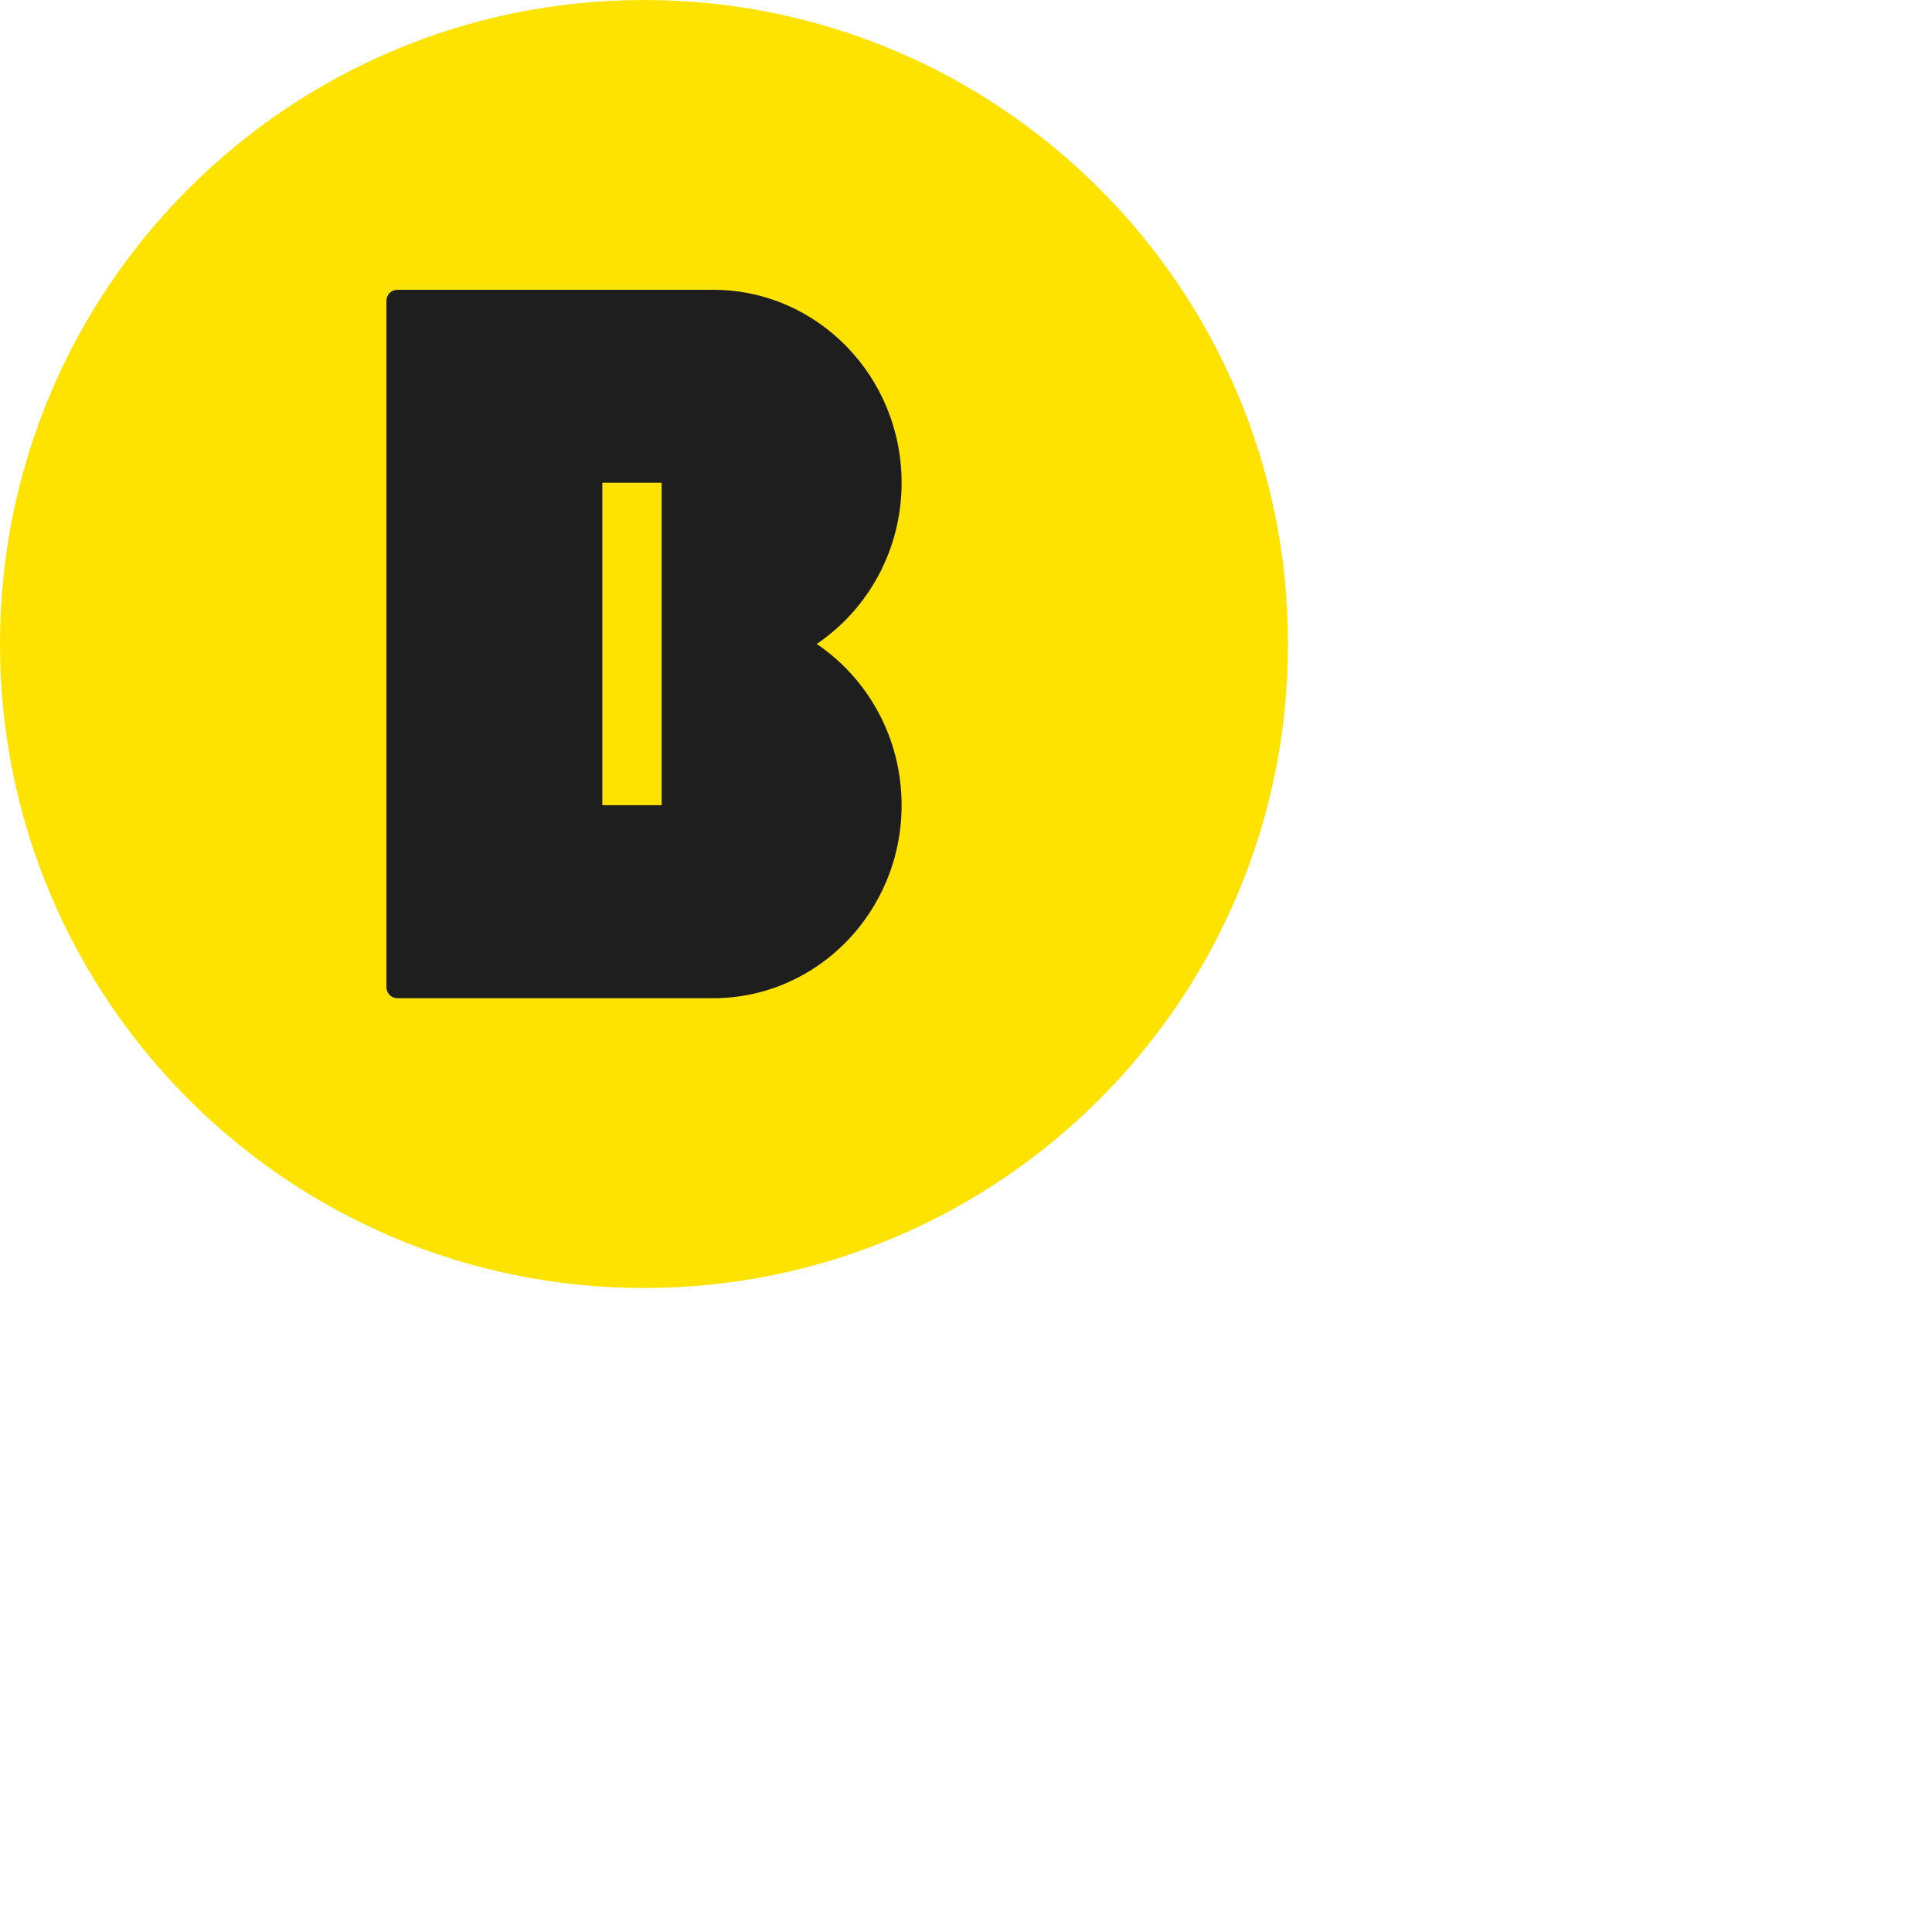
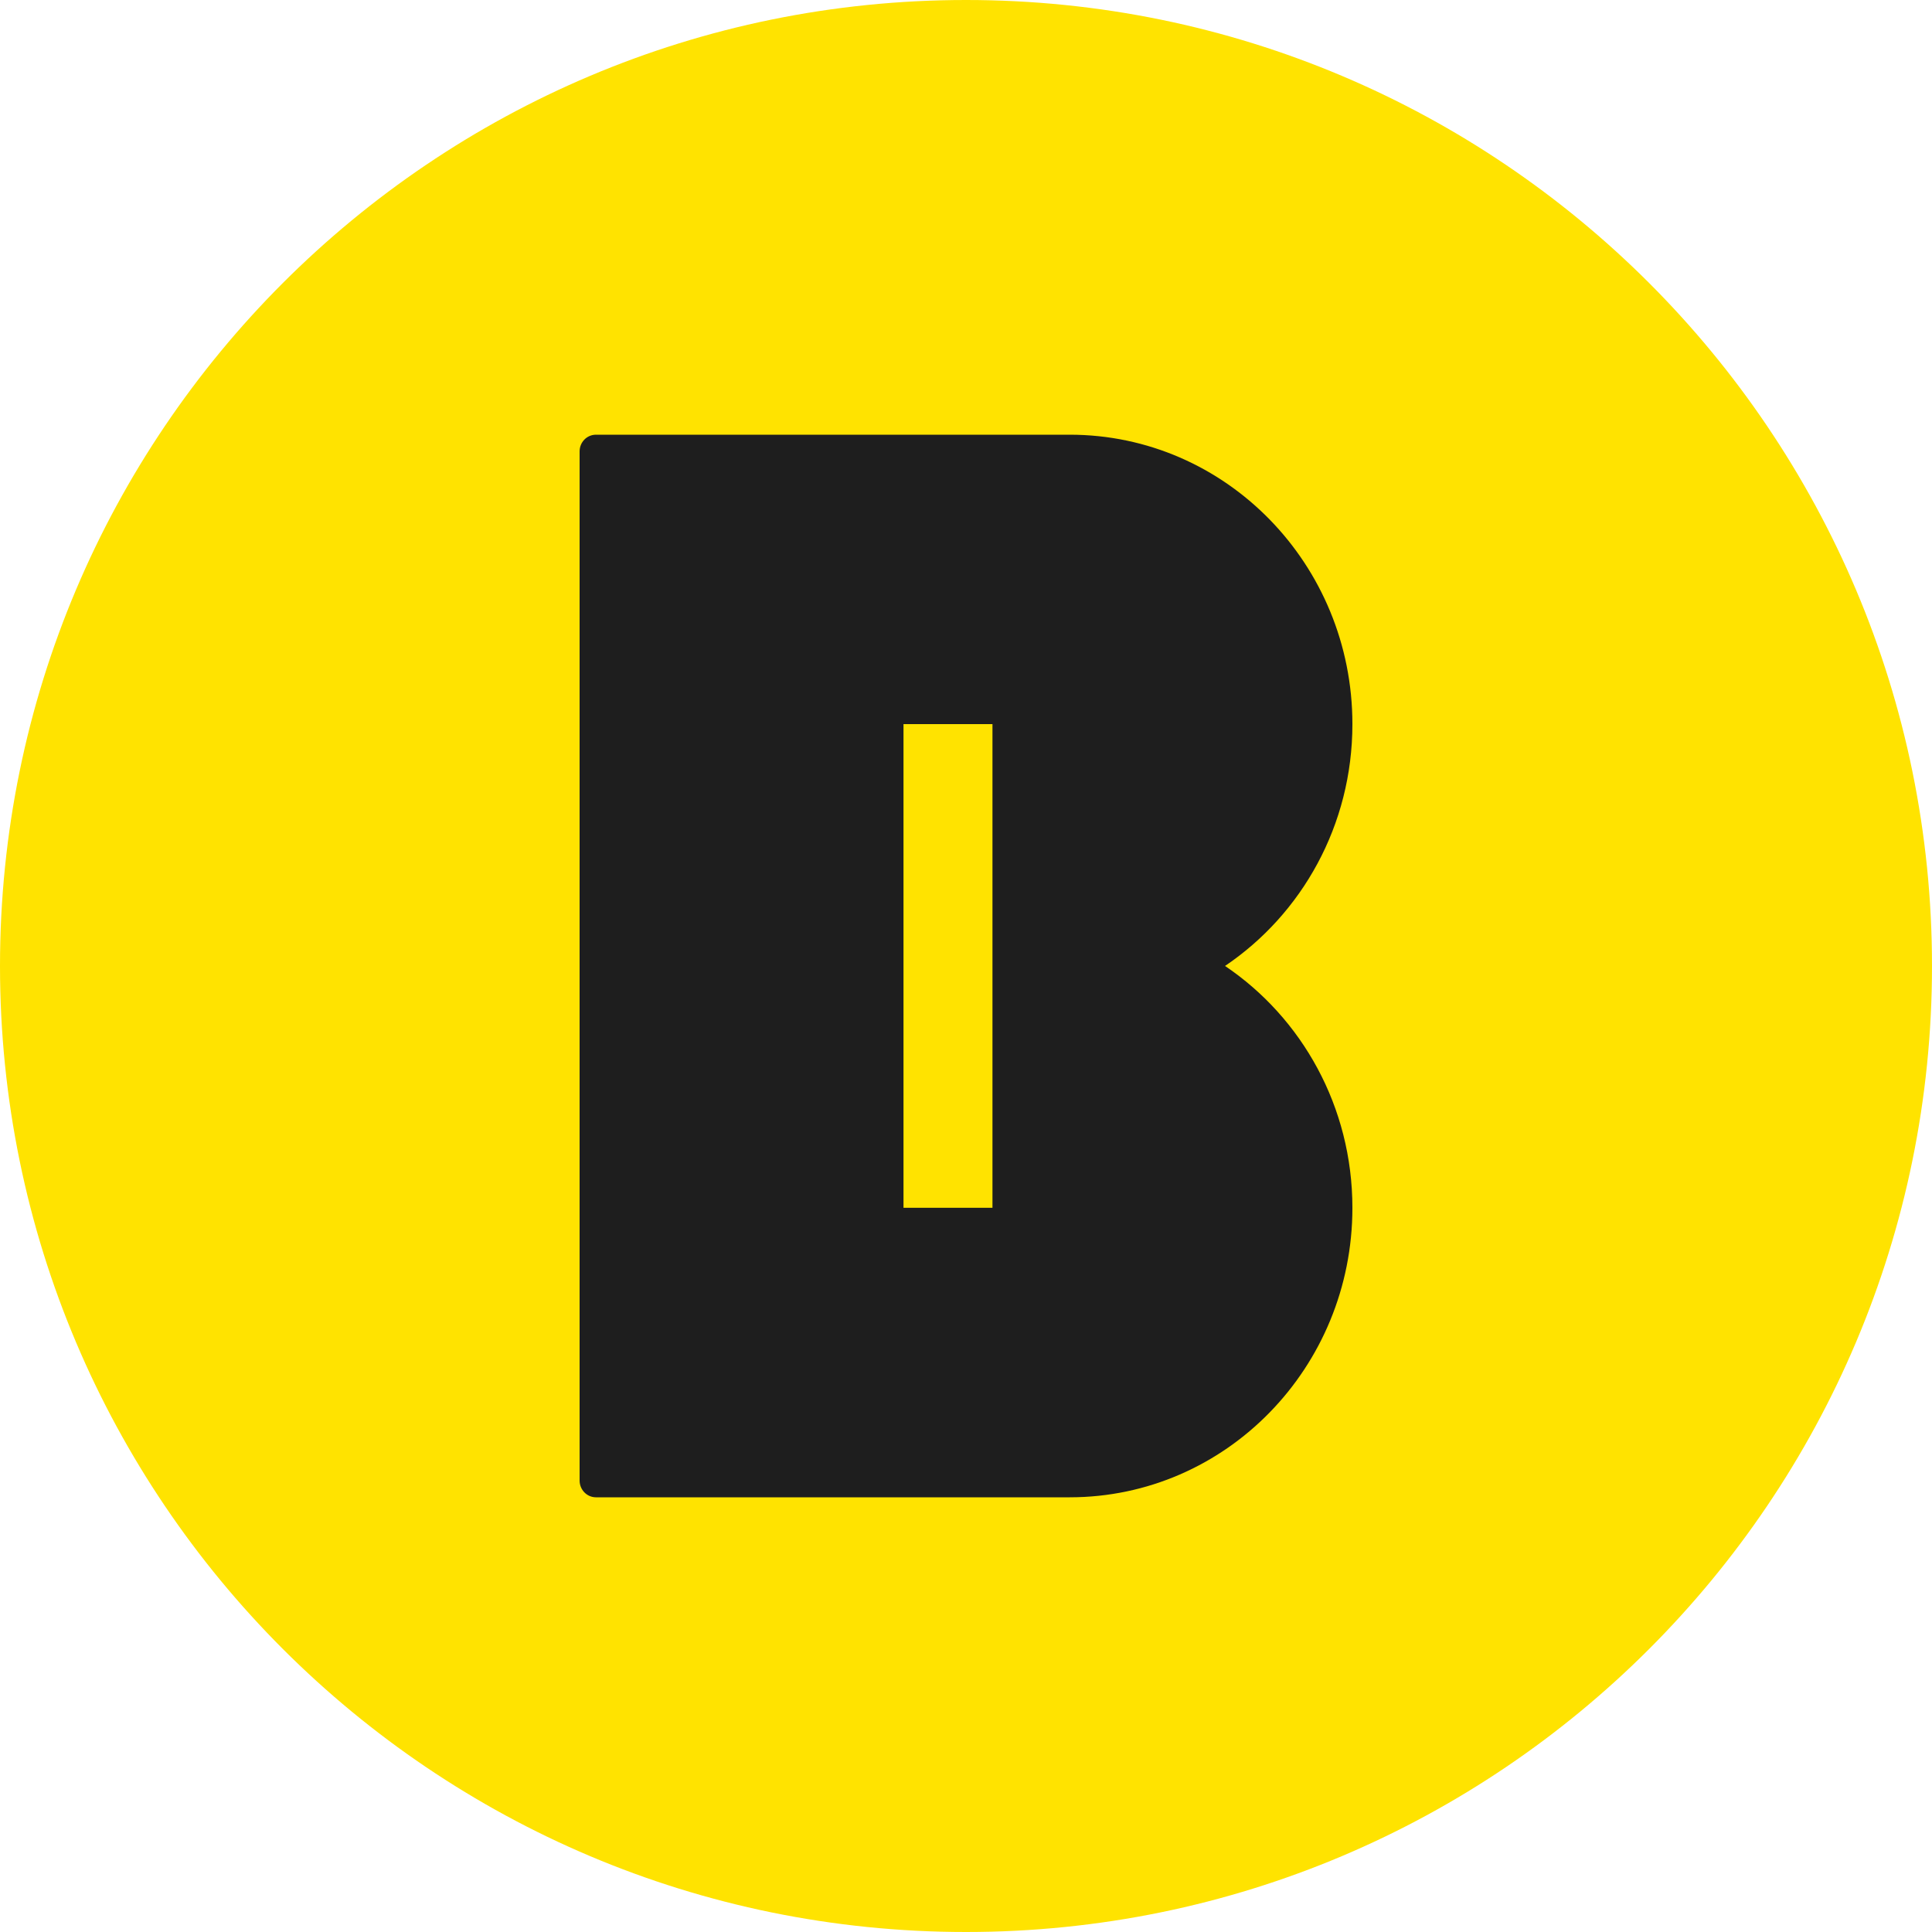
- <svg xmlns="http://www.w3.org/2000/svg" width="current" height="current" viewBox="0 0 60 60" fill="none">
+ <svg xmlns="http://www.w3.org/2000/svg" width="current" height="current" viewBox="0 0 40 40" fill="none">
  <rect width="40" height="40" rx="20" fill="#FFE300" />
  <path d="M20.548 25.006H18.706V14.992H20.548V25.006ZM25.363 19.999C26.952 18.927 28 17.086 28 14.992C28 11.682 25.379 9 22.147 9H12.339C12.151 9 12 9.154 12 9.347V30.652C12 30.844 12.151 31 12.339 31H22.147C25.379 31 28 28.317 28 25.007C28 22.913 26.952 21.07 25.363 19.999Z" fill="#1E1E1E" />
</svg>
